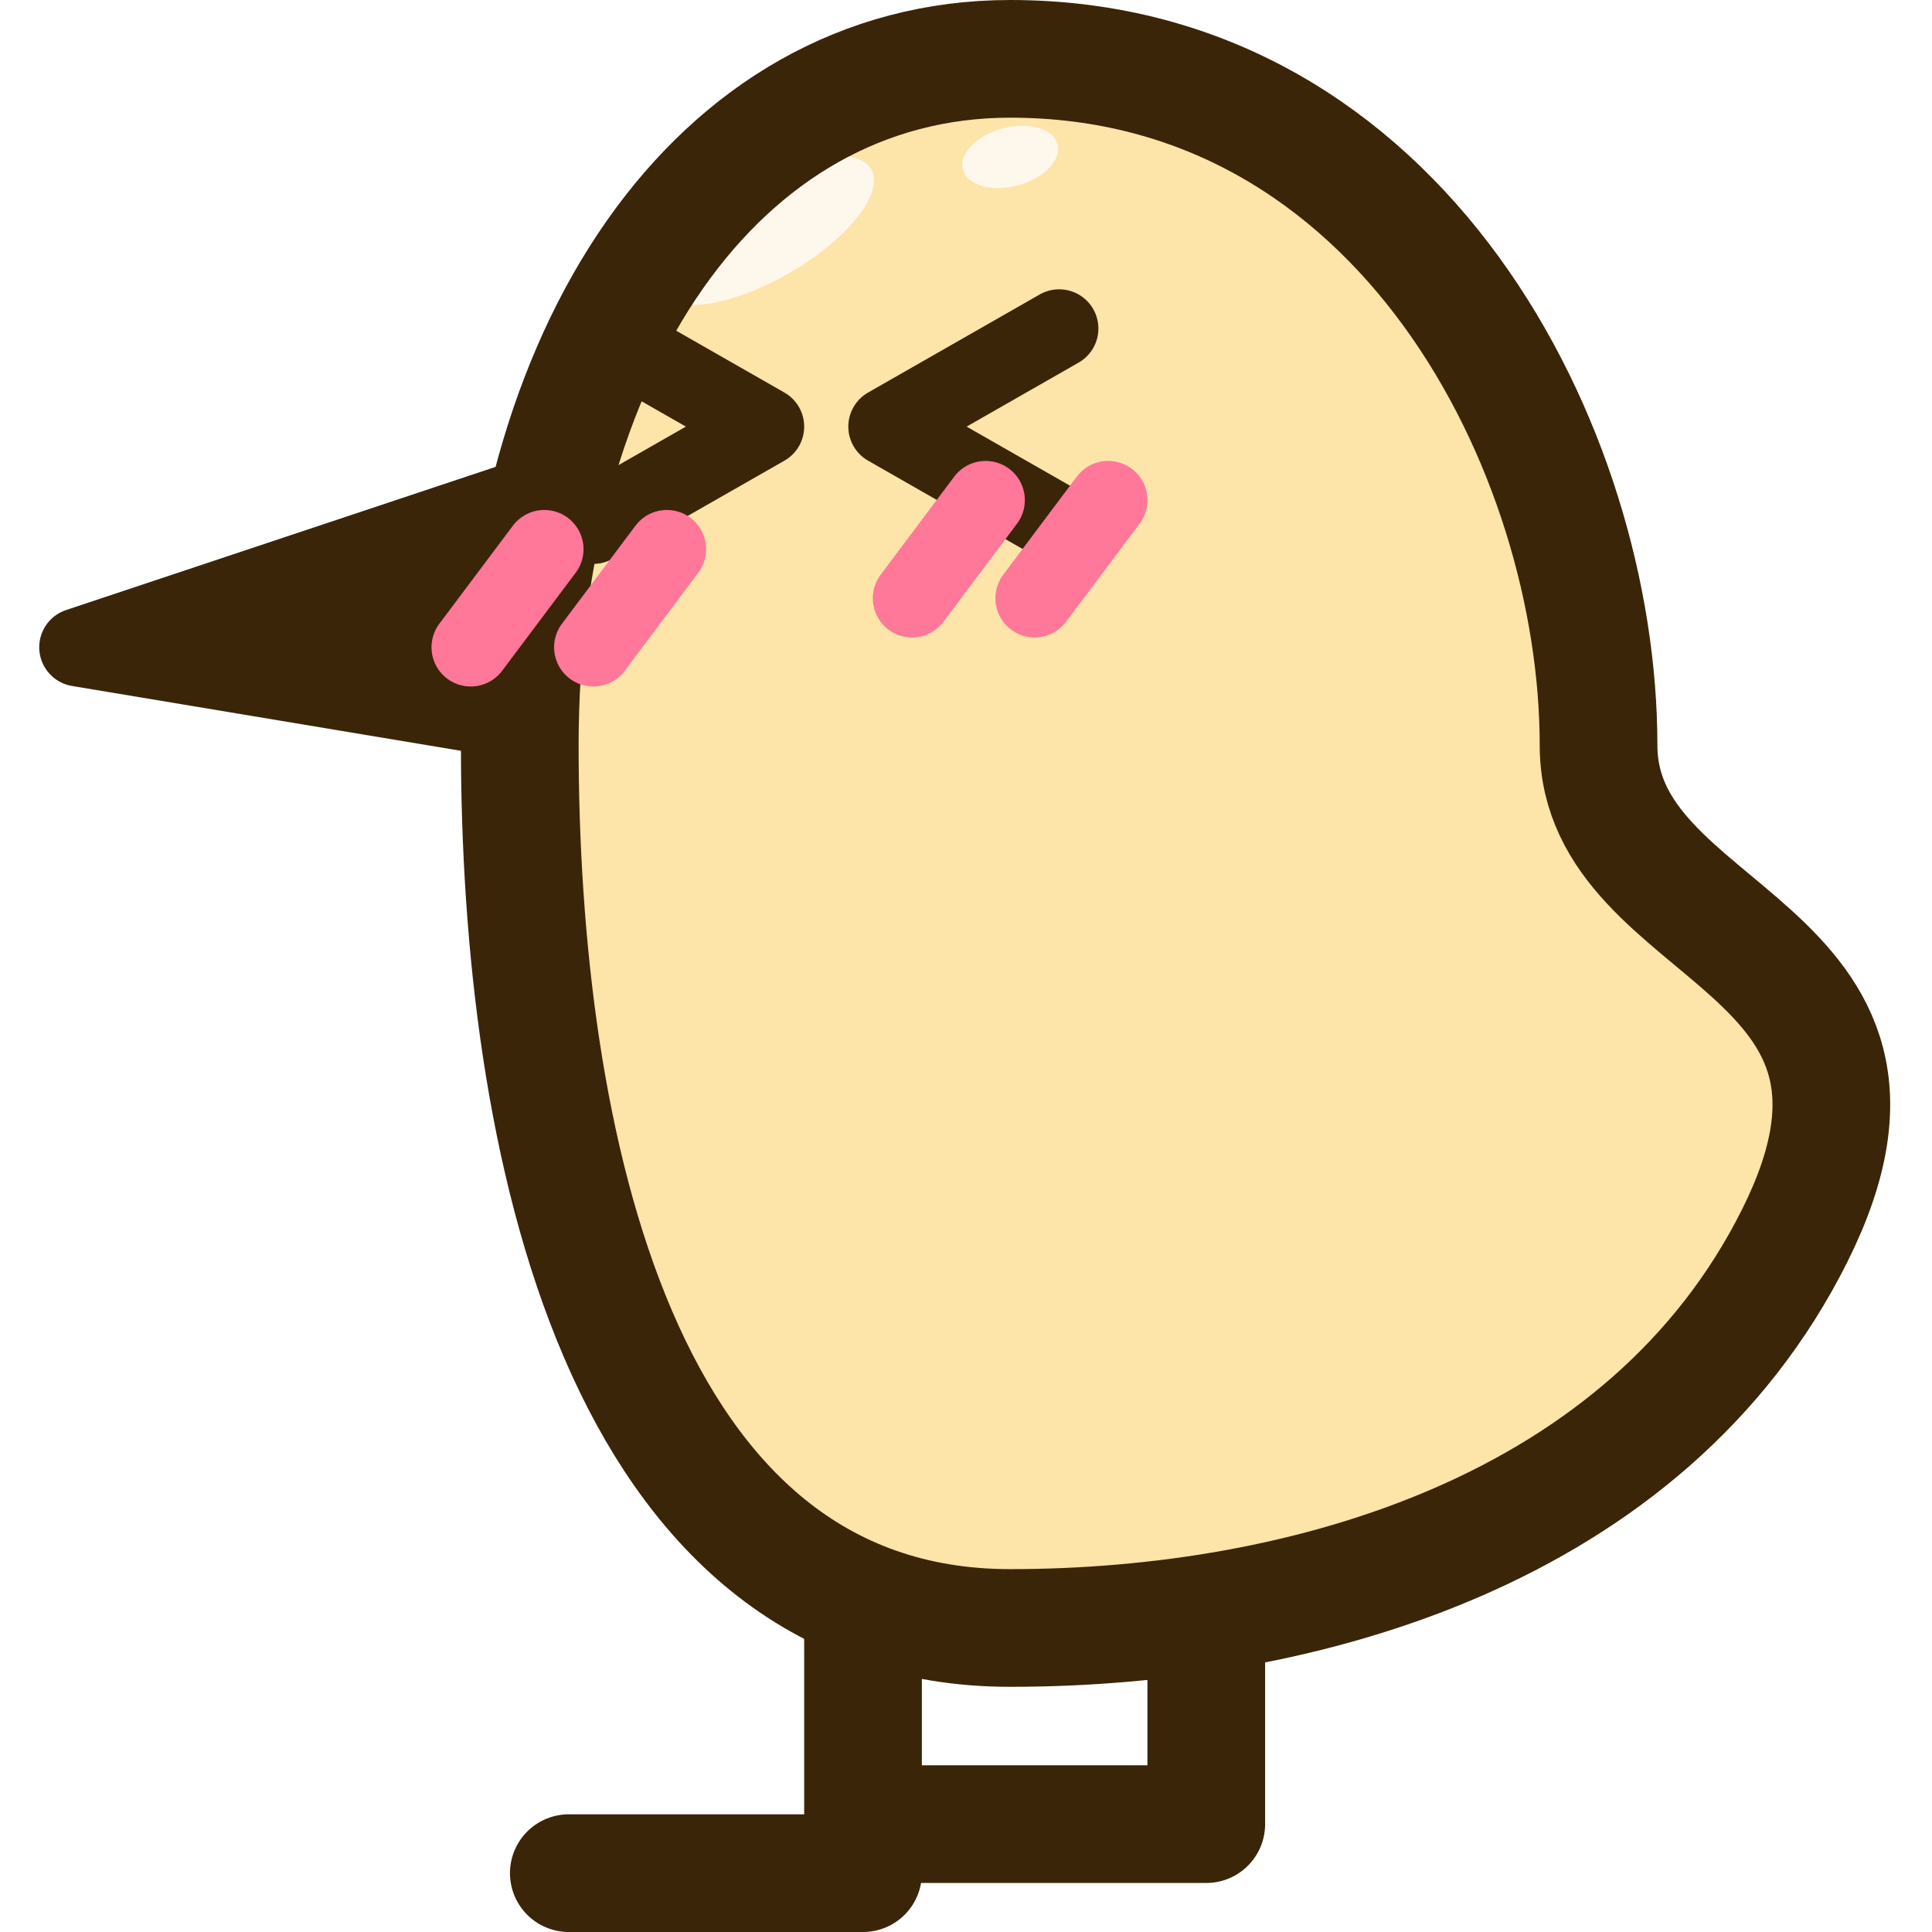
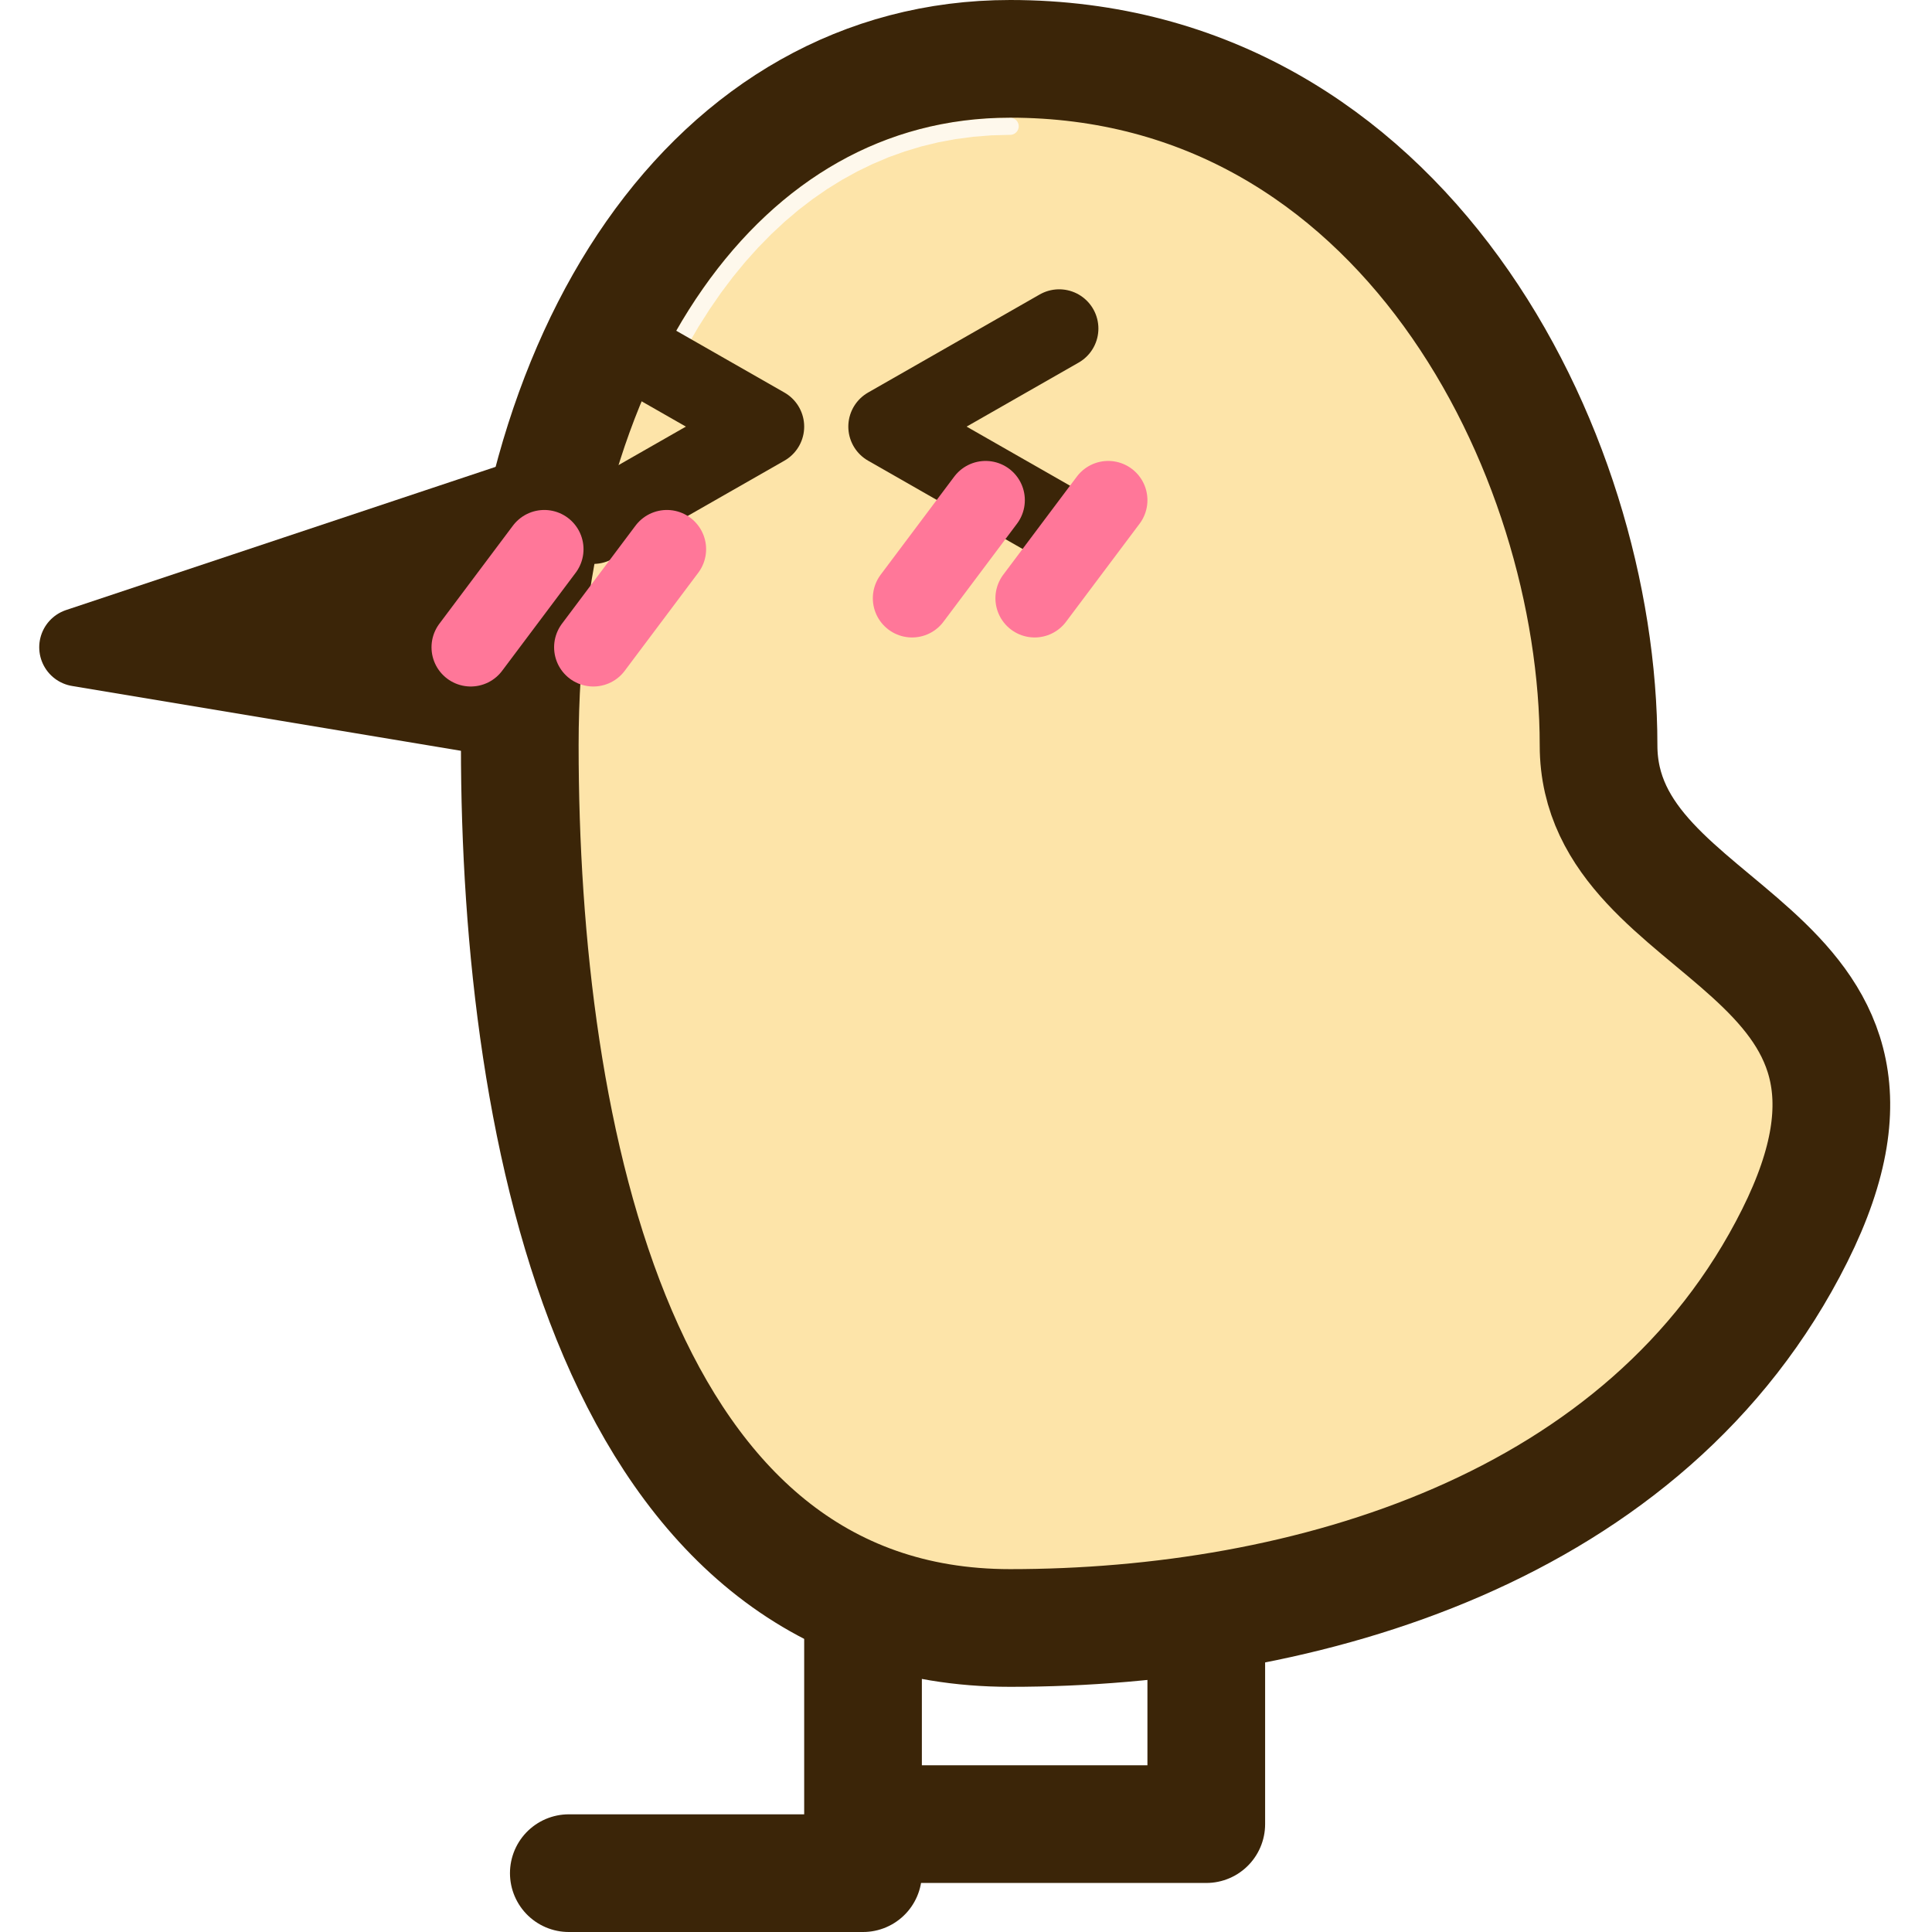
<svg xmlns="http://www.w3.org/2000/svg" viewBox="14 68 394 394" width="100%" height="100%">
  <defs>
    <path id="body-path-k" d="M 220 80 C 300 80, 340 160, 340 220 C 340 260, 410 260, 380 320 C 350 380, 280 400, 220 400 C 140 400, 120 300, 120 220 C 120 140, 160 80, 220 80 Z" />
+     <clipPath id="body-clip">
+       <use href="#body-path-k" />
+     </clipPath>
  </defs>
  <path d="M 260 380 L 260 440 L 200 440" fill="none" stroke="#3B2508" stroke-width="24" stroke-linecap="round" stroke-linejoin="round" />
  <path d="M 190 390 L 190 450 L 130 450" fill="none" stroke="#3B2508" stroke-width="24" stroke-linecap="round" stroke-linejoin="round" />
  <use href="#body-path-k" fill="#FDE4A9" />
-   <g fill="#fef8ec">
-     <ellipse cx="170" cy="115" rx="25" ry="10" transform="rotate(-30 170 115)" />
-     <ellipse cx="220" cy="100" rx="10" ry="6" transform="rotate(-15 220 100)" />
+   <g clip-path="url(#body-clip)">
+     <path fill="none" stroke="#fef8ec" stroke-width="3.5" stroke-linecap="round" d="M 148.69 145.47 L 150.68 141.40 L 152.76 137.49 L 154.95 133.73 L 157.24 130.13 L 159.62 126.68 L 162.09 123.40 L 164.65 120.28 L 167.30 117.33 L 170.03 114.54 L 172.83 111.93 L 175.71 109.48 L 178.67 107.21 L 181.70 105.11 L 184.80 103.19 L 187.98 101.43 L 191.22 99.86 L 194.54 98.45 L 197.93 97.23 L 201.41 96.18 L 204.95 95.32 L 208.59 94.64 L 212.30 94.15 L 216.11 93.85 L 220.00 93.75" />
  </g>
  <use href="#body-path-k" fill="none" stroke="#3B2508" stroke-width="24" stroke-linejoin="round" />
  <path d="M 120 170 L 30 200 L 120 215 Z" fill="#3B2508" stroke="#3B2508" stroke-width="16" stroke-linejoin="round" />
  <g fill="none" stroke="#3B2508" stroke-width="16" stroke-linecap="round" stroke-linejoin="round">
    <path d="M 135 135 L 170 155 L 135 175" />
    <path d="M 230 135 L 195 155 L 230 175" />
  </g>
  <g stroke="#FF7799" stroke-width="16" stroke-linecap="round">
    <path d="M 110 200 L 125 180" />
    <path d="M 135 200 L 150 180" />
    <path d="M 200 190 L 215 170" />
    <path d="M 225 190 L 240 170" />
  </g>
</svg>
